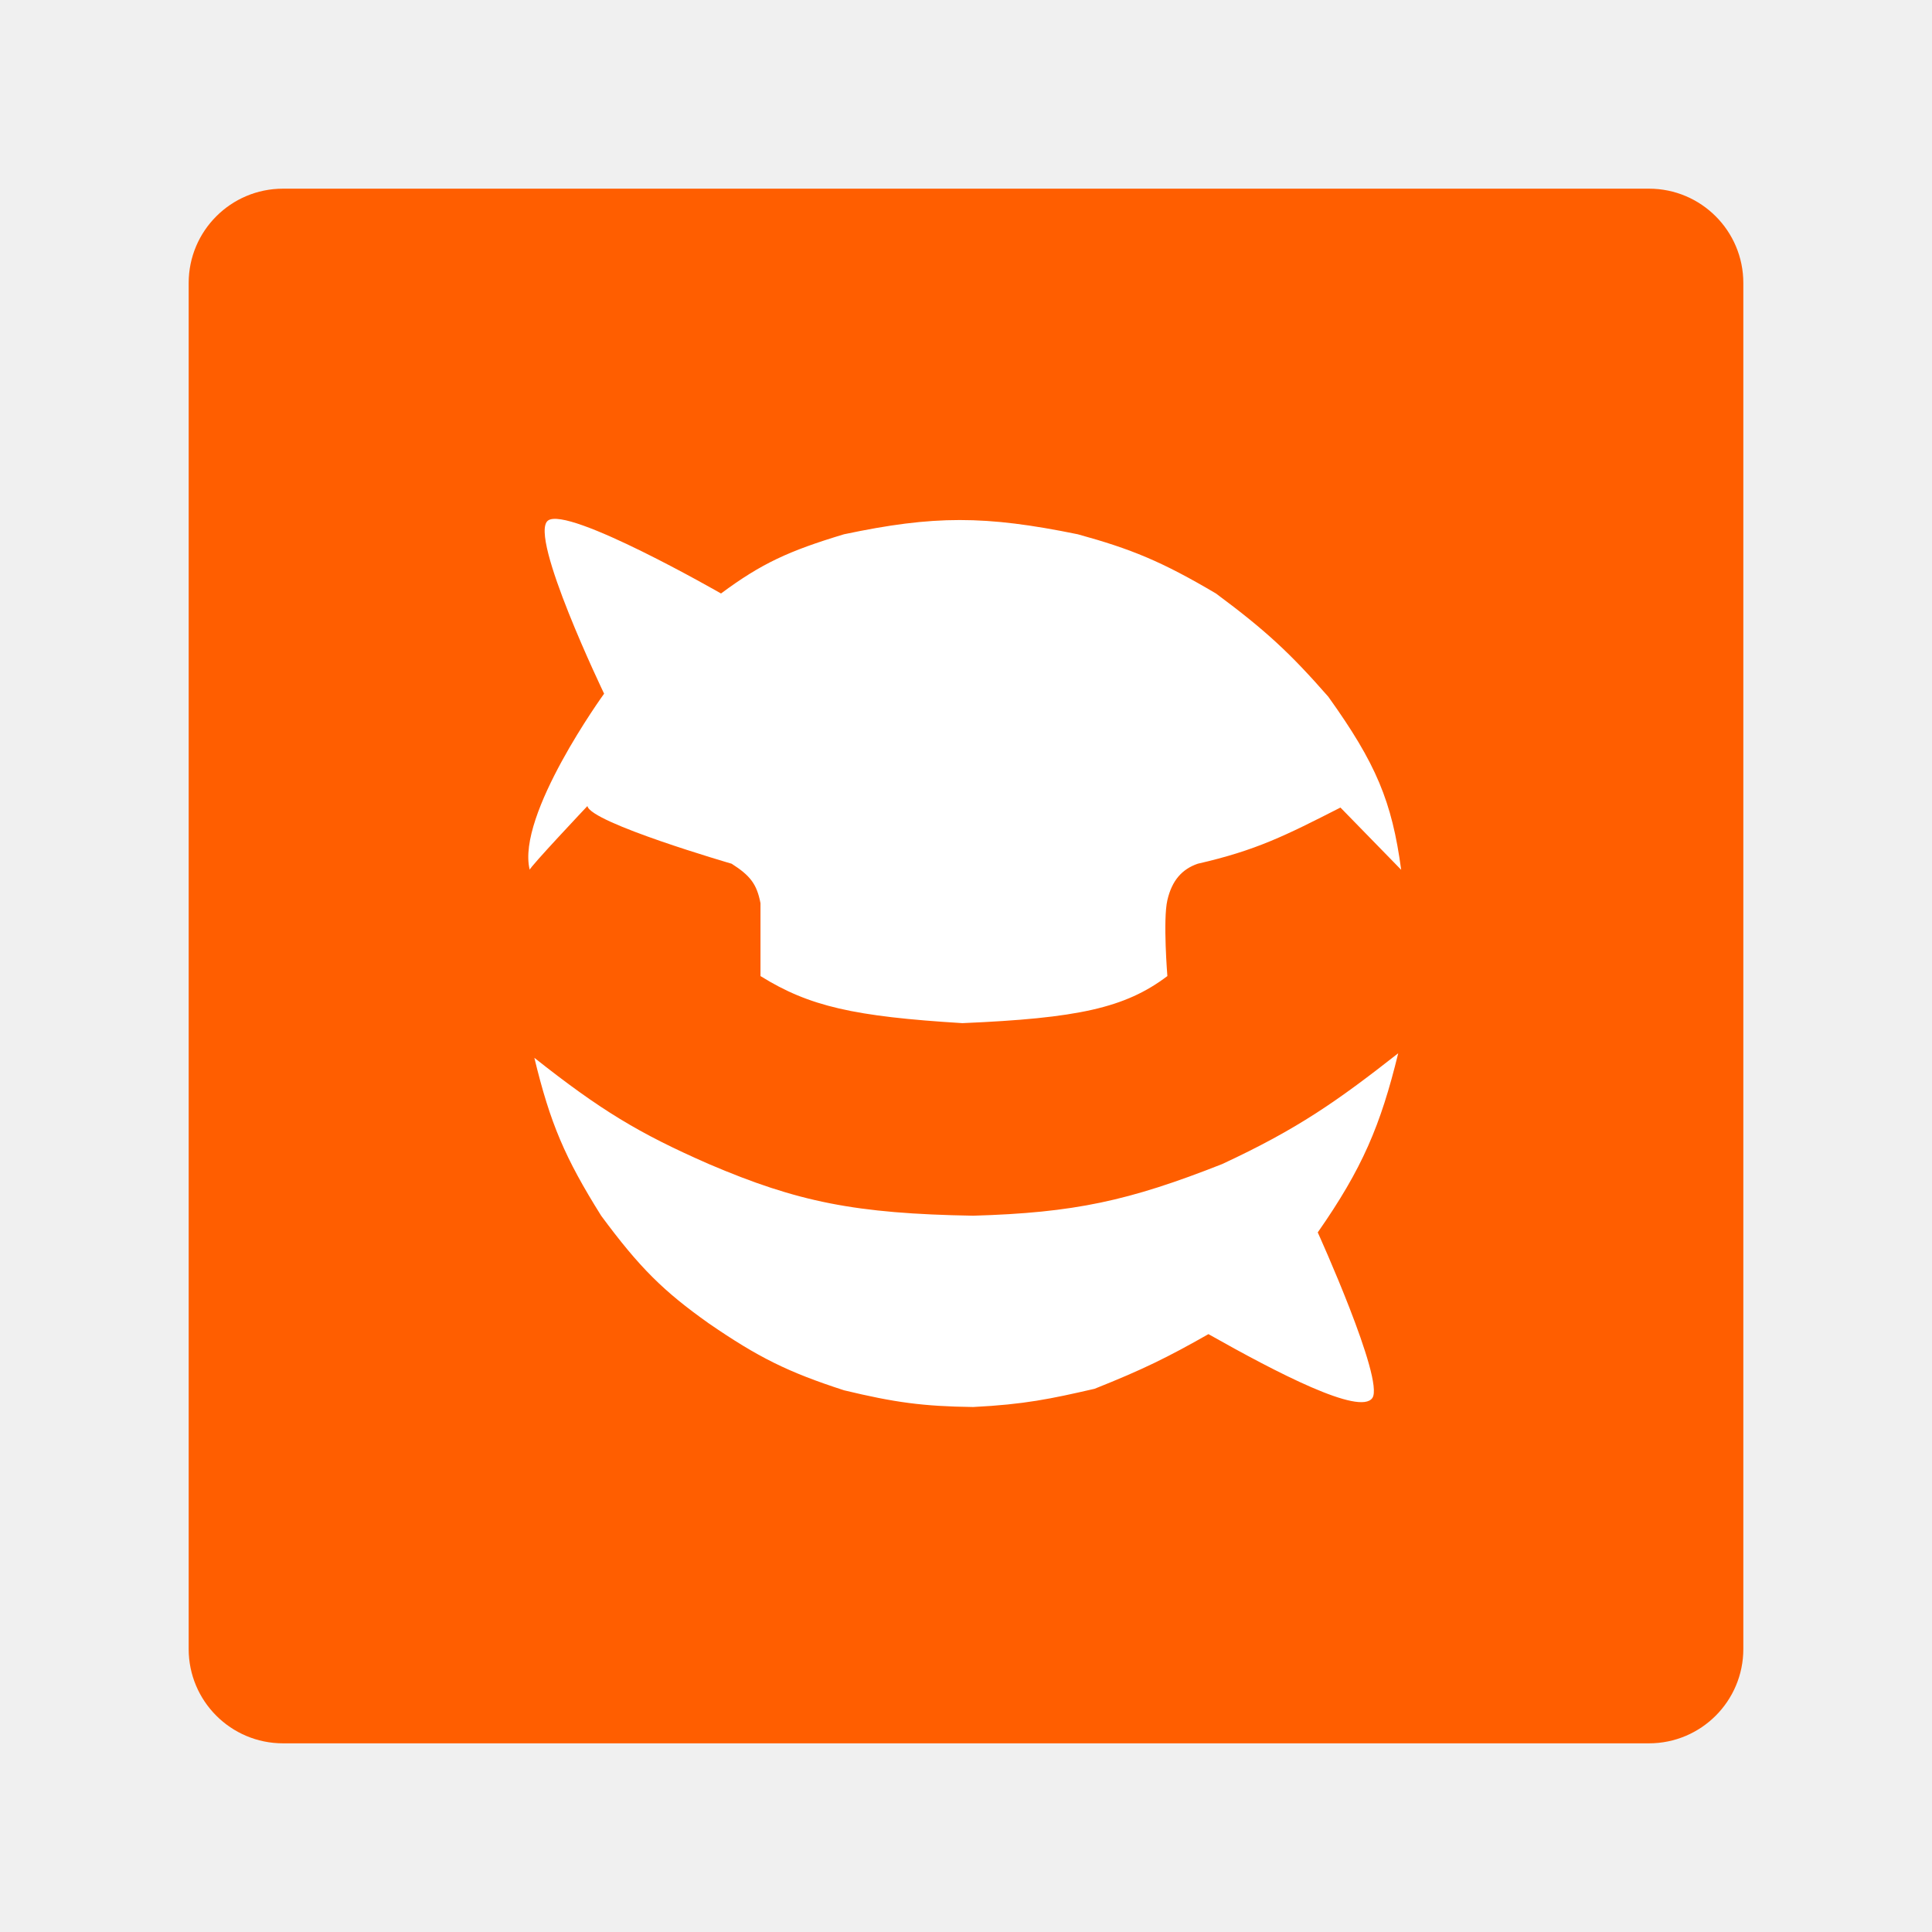
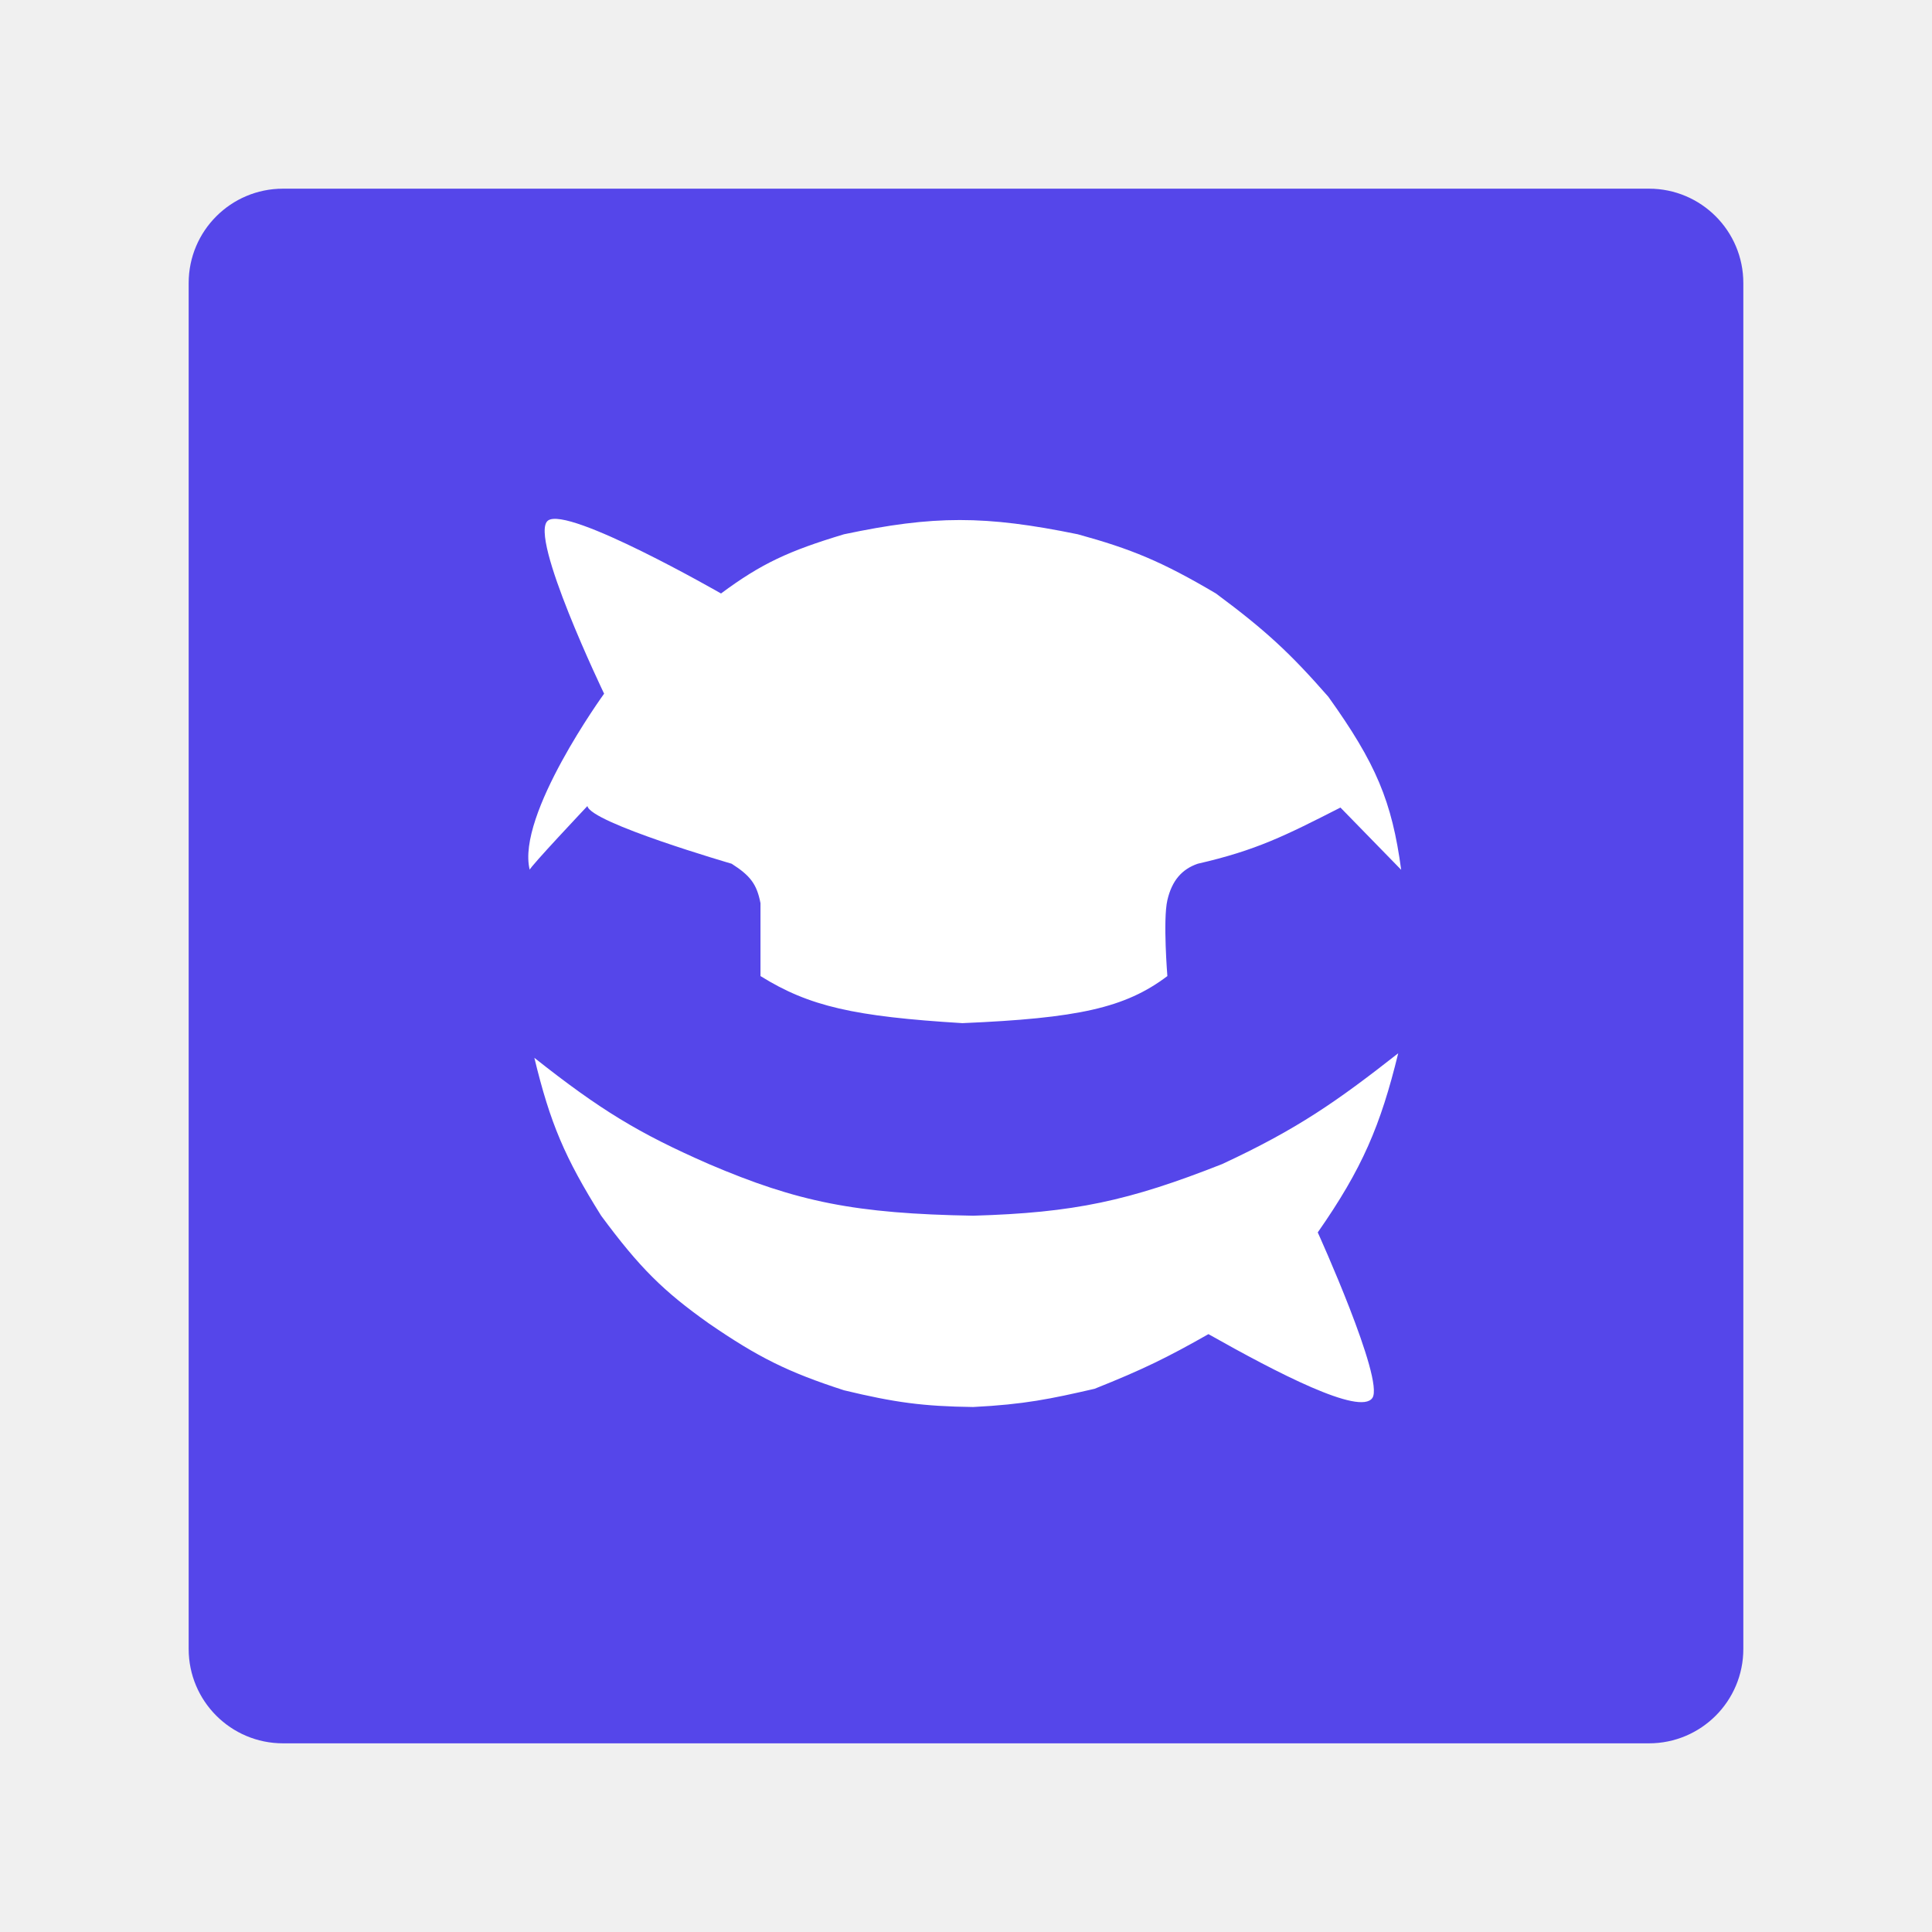
<svg xmlns="http://www.w3.org/2000/svg" width="1024" height="1024" viewBox="0 0 1024 1024" fill="none" version="1.1" id="svg8">
  <defs id="defs12" />
-   <rect x="100" y="100" width="824" height="824" rx="50" fill="#FF5E00" id="rect2" />
+   <rect x="100" y="100" width="824" height="824" rx="50" fill="#5546EA" id="rect2" />
  <path d="m 320.193,367.667 c 0,0 -46.672,64.375 -39.43,93.345 -0.249,-1.123 30.578,-33.798 30.578,-33.798 1.609,8.852 76.445,30.58 76.445,30.58 9.936,6.333 13.361,10.881 15.289,20.922 v 38.625 c 25.851,16.084 49.598,21.421 107.023,24.945 61.016,-2.601 86.217,-8.005 108.633,-24.945 0,0 -2.414,-29.775 0,-40.236 2.414,-10.461 7.772,-16.443 16.094,-19.311 31.05,-7.104 46.376,-14.875 75.641,-29.775 l 32.187,32.994 c -4.891,-36.275 -13.297,-56.354 -38.625,-91.734 -20.108,-22.979 -33,-35.03 -59.547,-54.719 -28.859,-17.053 -44.873,-23.563 -73.227,-31.383 -49.215,-10.078 -76.346,-10.047 -123.922,0 -29.151,8.789 -43.68,15.419 -65.18,31.383 0,0 -81.273,-46.673 -91.734,-38.627 -10.461,8.047 29.773,91.734 29.773,91.734 z" fill="#ffffff" id="path4" style="stroke-width:1.609" />
  <path d="m 375.758,616.992 c -37.383,-16.364 -57.638,-28.726 -92.539,-56.328 8.391,34.742 16.216,53.034 35.406,83.687 20.449,27.673 33.013,40.022 57.133,57.133 26.085,17.903 41.728,25.729 71.617,35.406 26.851,6.454 41.823,8.51 68.398,8.852 27.097,-1.357 41.158,-4.31 64.375,-9.656 25.608,-10.205 38.654,-16.639 60.352,-28.969 35.978,20.31 80.469,43.453 86.906,33.797 6.437,-9.656 -28.969,-87.711 -28.969,-87.711 23.614,-33.821 33.274,-56.597 42.648,-94.953 -32.326,25.359 -53.327,40.155 -93.344,58.742 -49.501,19.525 -78.332,25.795 -131.969,27.359 -62.487,-1.09 -92.982,-7.273 -140.016,-27.359 z" fill="#ffffff" id="path6" style="stroke-width:1.609" />
</svg>
